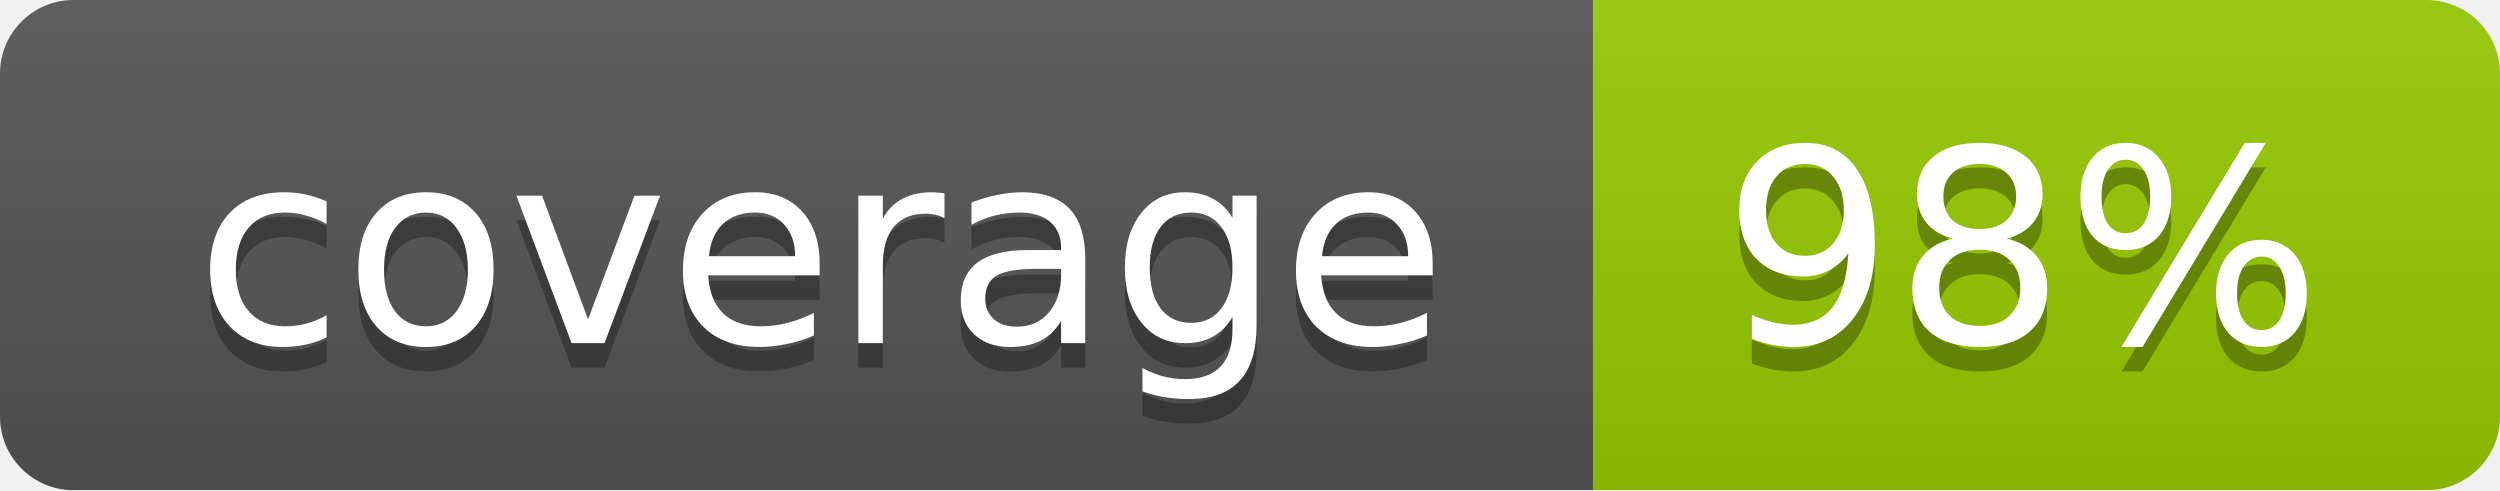
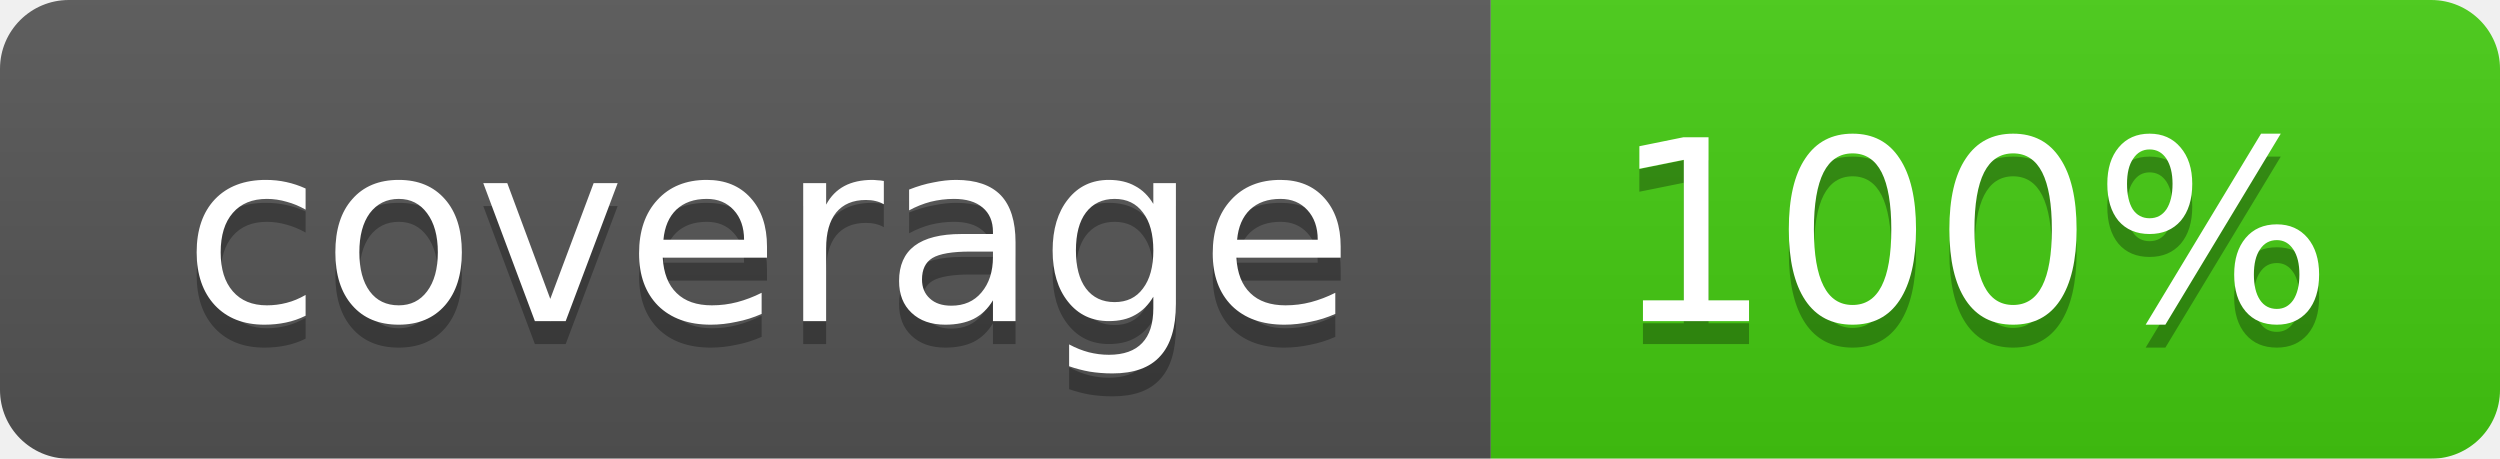
- <svg xmlns="http://www.w3.org/2000/svg" width="102" height="20">
+ <svg xmlns="http://www.w3.org/2000/svg" width="109" height="20">
  <linearGradient id="smooth" x2="0" y2="100%">
    <stop offset="0" stop-color="#bbb" stop-opacity=".1" />
    <stop offset="1" stop-opacity=".1" />
  </linearGradient>
  <mask id="round">
-     <rect width="102" height="20" rx="3" fill="#fff" />
+     <rect width="109" height="20" rx="3" fill="#fff" />
  </mask>
  <g mask="url(#round)">
    <rect width="65" height="20" fill="#555" />
-     <rect x="65" width="37" height="20" fill="#97ca00" />
-     <rect width="102" height="20" fill="url(#smooth)" />
+     <rect x="65" width="44" height="20" fill="#44cc11" />
+     <rect width="109" height="20" fill="url(#smooth)" />
  </g>
  <g fill="#fff" text-anchor="middle" font-family="DejaVu Sans,Verdana,Geneva,sans-serif" font-size="11">
    <text x="33.5" y="15" fill="#010101" fill-opacity=".3">coverage</text>
    <text x="33.5" y="14">coverage</text>
-     <text x="82.5" y="15" fill="#010101" fill-opacity=".3">98%</text>
-     <text x="82.5" y="14">98%</text>
+     <text x="86" y="15" fill="#010101" fill-opacity=".3">100%</text>
+     <text x="86" y="14">100%</text>
  </g>
</svg>
